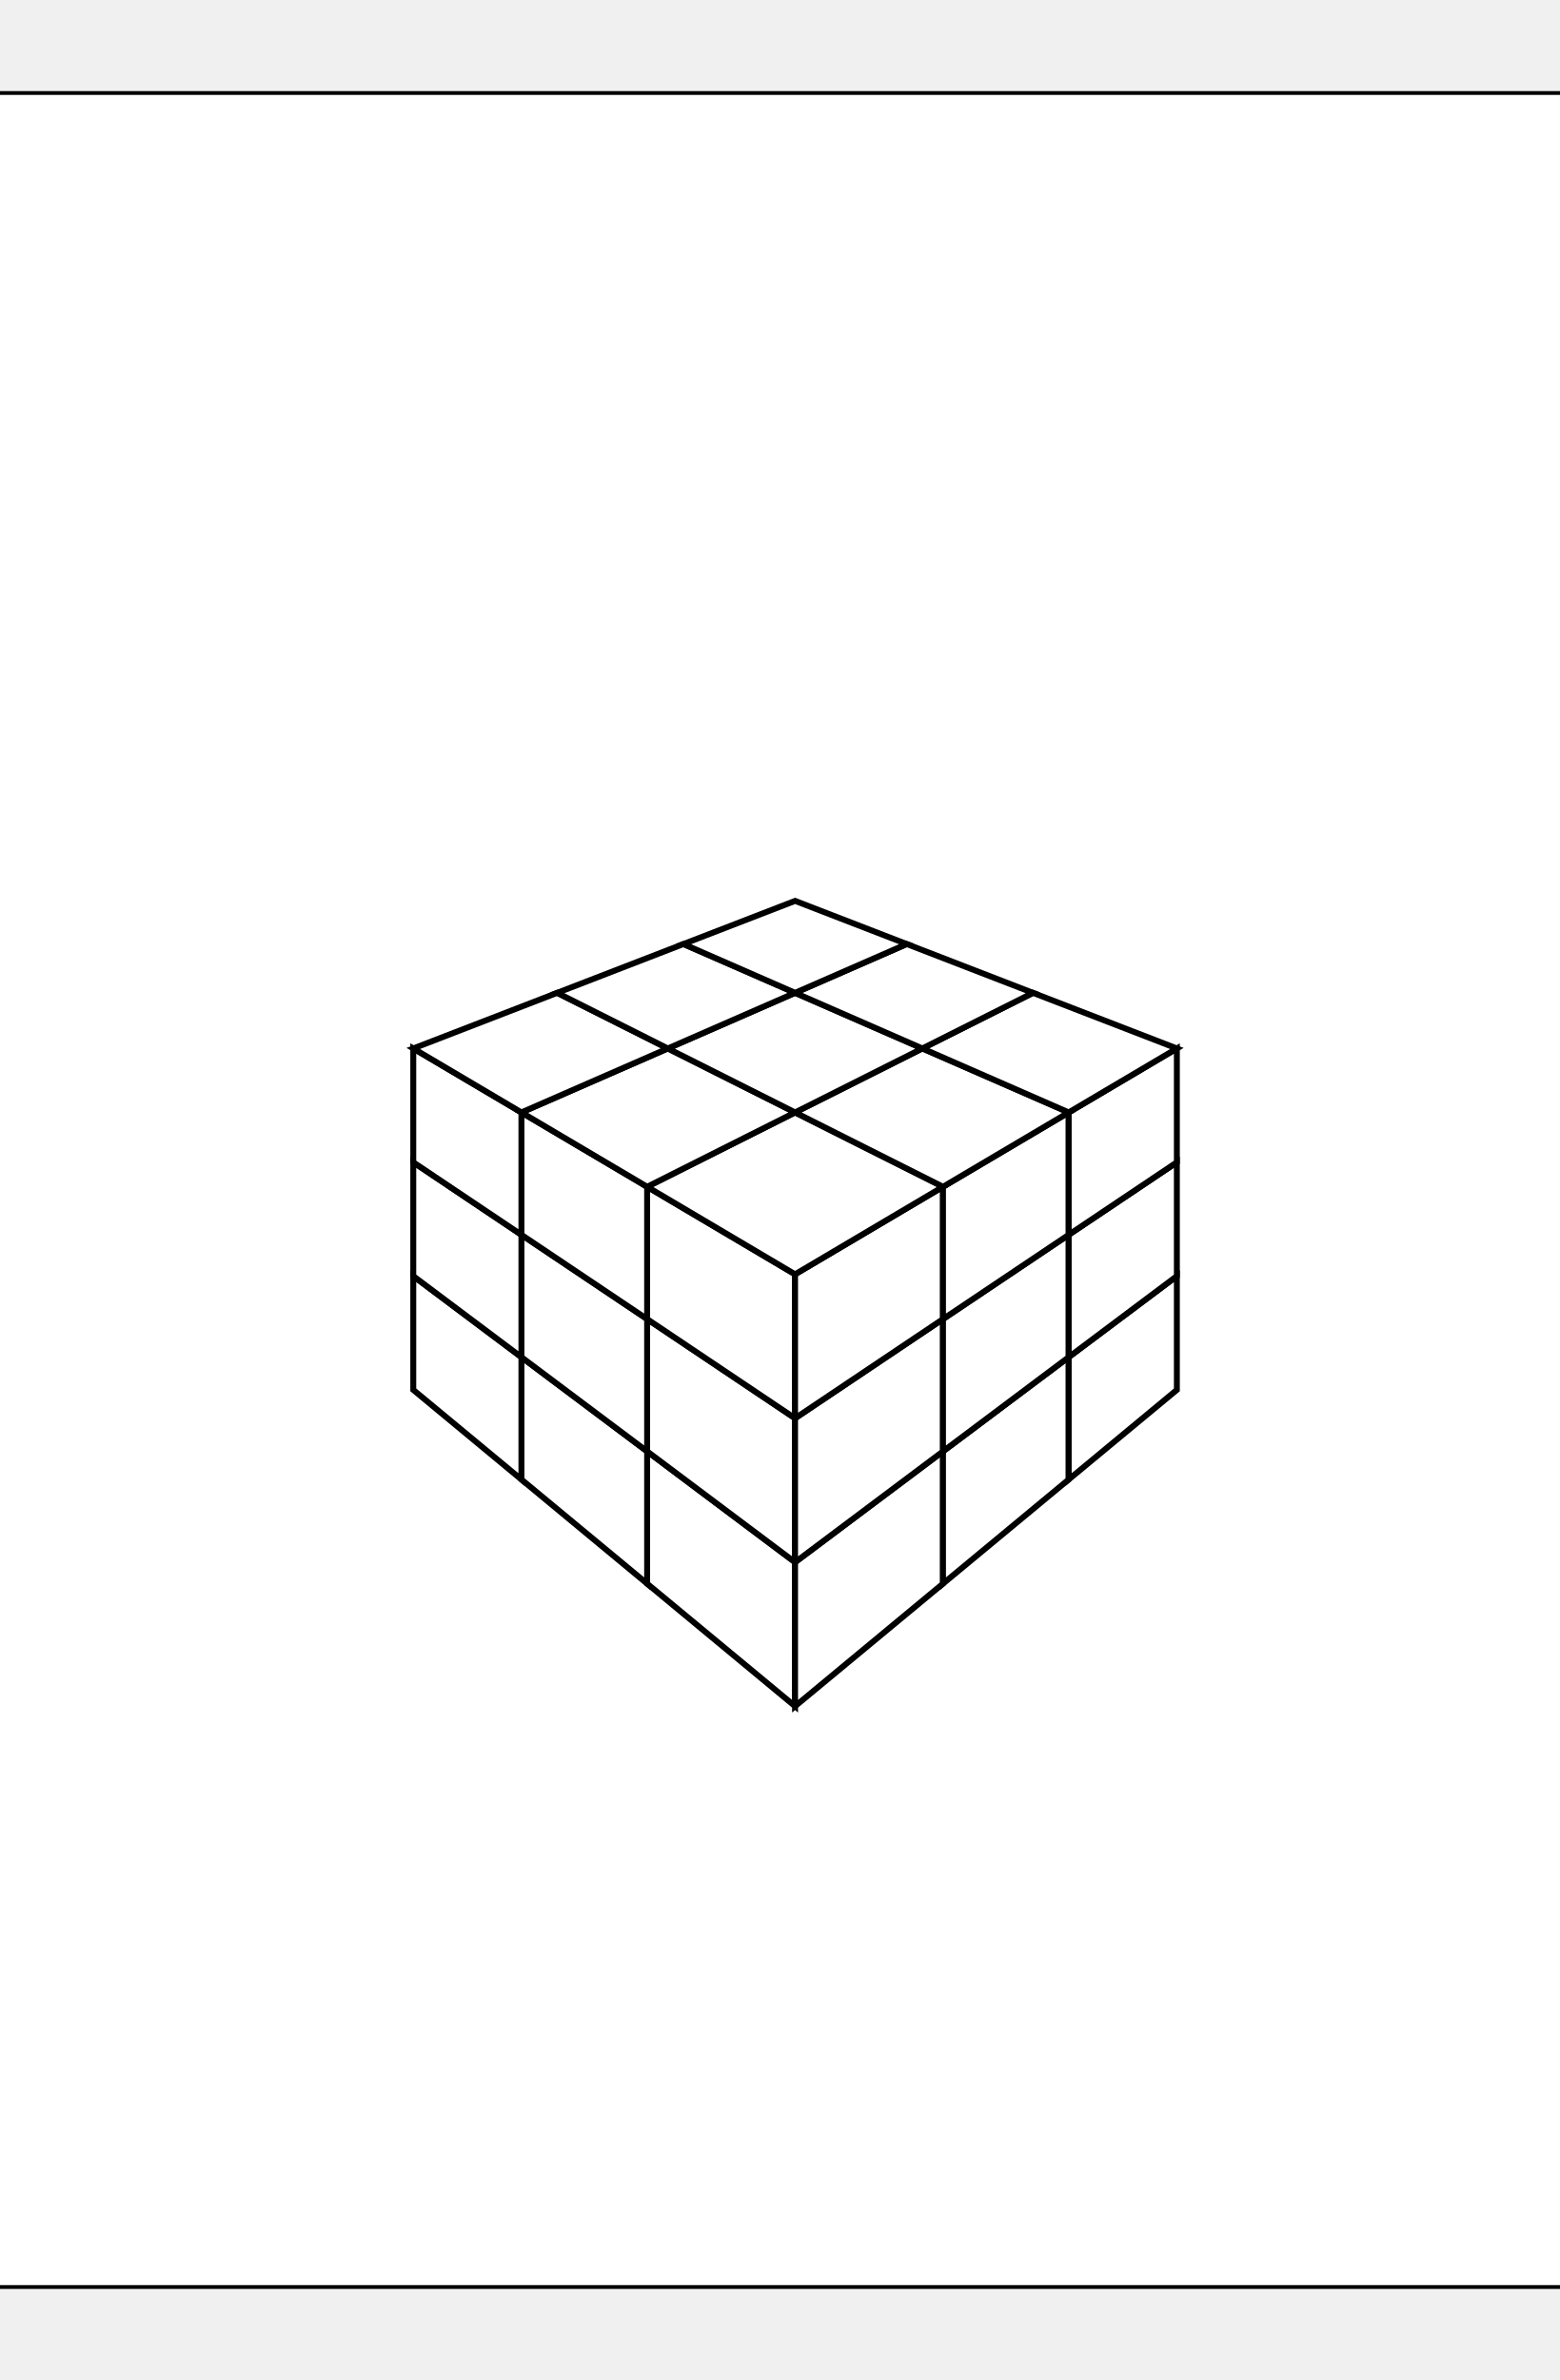
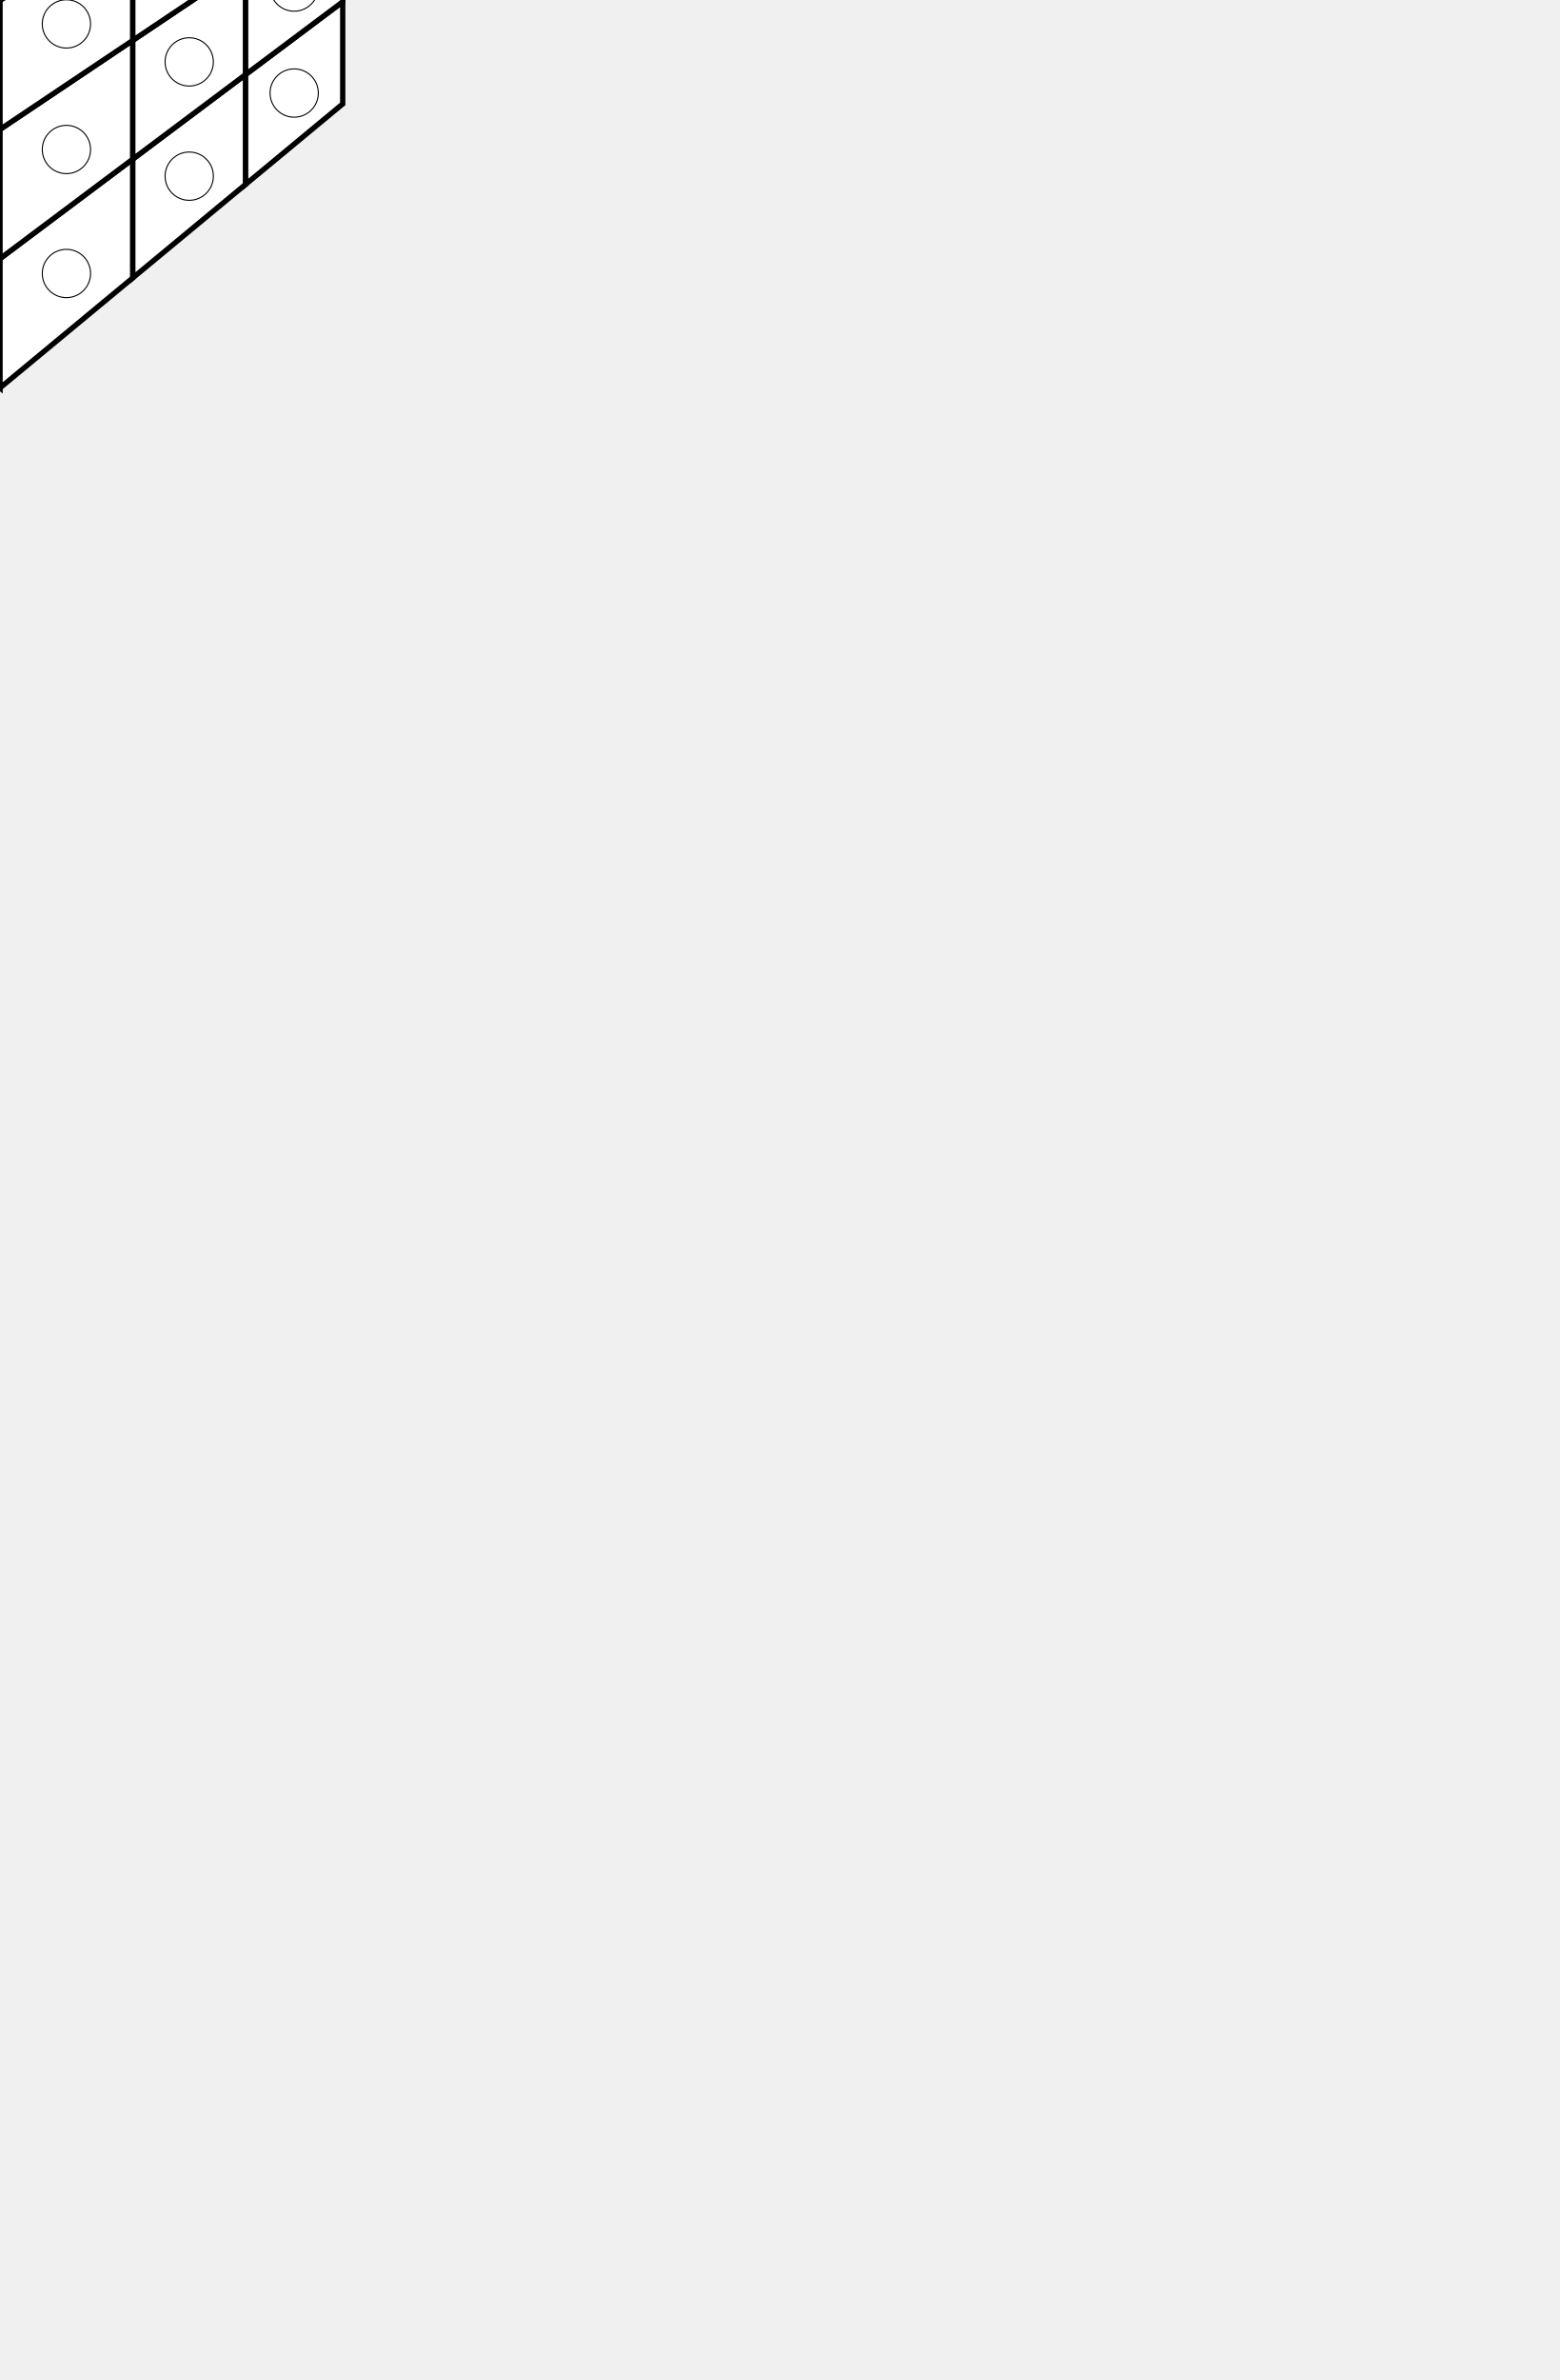
<svg xmlns="http://www.w3.org/2000/svg" version="1.1" id="Layer_1" x="0px" y="0px" width="411px" height="627px" viewBox="0 0 411 627" enable-background="new 0 0 411 627" xml:space="preserve">
-   <rect x="-83.5" y="24.5" fill="#FFFFFF" stroke="#000000" width="578" height="578" />
-   <polygon id="left_5" fill="#FFFFFF" stroke="#000000" stroke-width="1.56" points="209.5,449.5 170.519,417.207 170.519,382.355   209.5,411.568 " />
-   <polygon id="left_4" fill="#FFFFFF" stroke="#000000" stroke-width="1.56" points="170.519,417.205 137.394,389.765   137.394,357.533 170.519,382.354 " />
-   <polygon id="left_3" fill="#FFFFFF" stroke="#000000" stroke-width="1.56" points="137.394,389.765 108.897,366.155   108.897,336.174 137.394,357.533 " />
-   <polygon id="left_4_1_" fill="#FFFFFF" stroke="#000000" stroke-width="1.56" points="209.5,411.568 170.519,382.355   170.519,347.505 209.5,373.637 " />
-   <polygon id="left_3_1_" fill="#FFFFFF" stroke="#000000" stroke-width="1.56" points="170.519,382.354 137.394,357.533   137.394,325.299 170.519,347.503 " />
-   <polygon id="left_2" fill="#FFFFFF" stroke="#000000" stroke-width="1.56" points="137.394,357.53 108.897,336.174 108.897,306.192   137.394,325.299 " />
-   <polygon id="left_3_2_" fill="#FFFFFF" stroke="#000000" stroke-width="1.56" points="209.5,373.637 170.519,347.505   170.519,312.651 209.5,335.705 " />
-   <polygon id="left_2_1_" fill="#FFFFFF" stroke="#000000" stroke-width="1.56" points="170.519,347.503 137.394,325.299   137.394,293.064 170.519,312.651 " />
-   <polygon id="left_1" fill="#FFFFFF" stroke="#000000" stroke-width="1.56" points="137.394,325.296 108.897,306.192   108.897,276.211 137.394,293.064 " />
-   <polygon id="right_5" fill="#FFFFFF" stroke="#000000" stroke-width="1.56" points="248.48,417.208 209.5,449.5 209.5,411.568   248.48,382.356 " />
-   <polygon id="right_4_1_" fill="#FFFFFF" stroke="#000000" stroke-width="1.56" points="281.605,389.765 248.48,417.208   248.48,382.356 281.605,357.53 " />
-   <polygon id="right_3_2_" fill="#FFFFFF" stroke="#000000" stroke-width="1.56" points="310.103,366.156 281.606,389.764   281.606,357.53 310.103,336.176 " />
-   <polygon id="right_4" fill="#FFFFFF" stroke="#000000" stroke-width="1.56" points="248.48,382.356 209.5,411.568 209.5,373.637   248.48,347.505 " />
-   <polygon id="right_3_1_" fill="#FFFFFF" stroke="#000000" stroke-width="1.56" points="281.605,357.53 248.48,382.356   248.48,347.505 281.605,325.296 " />
-   <polygon id="right_2_1_" fill="#FFFFFF" stroke="#000000" stroke-width="1.56" points="310.103,336.174 281.606,357.529   281.606,325.296 310.103,306.194 " />
-   <polygon id="right_3" fill="#FFFFFF" stroke="#000000" stroke-width="1.56" points="248.48,347.505 209.5,373.637 209.5,335.706   248.48,312.653 " />
-   <polygon id="right_2" fill="#FFFFFF" stroke="#000000" stroke-width="1.56" points="281.605,325.296 248.48,347.505 248.48,312.653   281.605,293.063 " />
-   <polygon id="right_1" fill="#FFFFFF" stroke="#000000" stroke-width="1.56" points="310.103,306.194 281.606,325.296   281.606,293.063 310.103,276.214 " />
-   <polygon id="up_5" fill="#FFFFFF" stroke="#000000" stroke-width="1.56" points="248.48,312.651 209.498,293.064 170.519,312.652   209.5,335.706 " />
-   <polygon id="up_4_1_" fill="#FFFFFF" stroke="#000000" stroke-width="1.56" points="281.607,293.06 243.035,276.211   209.502,293.062 248.487,312.649 " />
-   <polygon id="up_3" fill="#FFFFFF" stroke="#000000" stroke-width="1.56" points="310.106,276.211 272.191,261.561 243.04,276.209   281.607,293.06 " />
-   <polygon id="up_4" fill="#FFFFFF" stroke="#000000" stroke-width="1.56" points="209.499,293.062 175.968,276.21 137.395,293.062   170.523,312.651 " />
-   <polygon id="up_2_1_" fill="#FFFFFF" stroke="#000000" stroke-width="1.56" points="243.036,276.211 209.503,261.558   175.971,276.212 209.505,293.062 " />
-   <polygon id="up_1_1_" fill="#FFFFFF" stroke="#000000" stroke-width="1.56" points="272.191,261.561 238.927,248.705   209.503,261.562 243.036,276.211 " />
-   <polygon id="up_2" fill="#FFFFFF" stroke="#000000" stroke-width="1.56" points="175.968,276.21 146.814,261.56 108.896,276.211   137.398,293.062 " />
-   <polygon id="up_1" fill="#FFFFFF" stroke="#000000" stroke-width="1.56" points="209.503,261.559 180.08,248.703 146.813,261.56   175.971,276.211 " />
-   <polygon id="up_0" fill="#FFFFFF" stroke="#000000" stroke-width="1.56" points="238.926,248.703 209.505,237.333 180.081,248.702   209.503,261.559 " />
+   <polygon id="left_5" fill="#FFFFFF" stroke="#000000" stroke-width="1.4" points="0.007,102.184 -34.984,73.196 -34.984,41.913   0.007,68.136 " />
+   <polygon id="left_4" fill="#FFFFFF" stroke="#000000" stroke-width="1.4" points="-34.984,73.196 -64.717,48.565 -64.717,19.633   -34.984,41.913 " />
+   <polygon id="left_3" fill="#FFFFFF" stroke="#000000" stroke-width="1.4" points="-64.717,48.565 -90.296,27.373 -90.296,0.461   -64.717,19.633 " />
+   <polygon id="left_4_1_" fill="#FFFFFF" stroke="#000000" stroke-width="1.4" points="0.007,68.136 -34.984,41.913   -34.984,10.632 0.007,34.088 " />
+   <polygon id="left_3_1_" fill="#FFFFFF" stroke="#000000" stroke-width="1.4" points="-34.984,41.913 -64.717,19.633   -64.717,-9.301 -34.984,10.632 " />
+   <polygon id="left_2" fill="#FFFFFF" stroke="#000000" stroke-width="1.4" points="-64.717,19.633 -90.296,0.461 -90.296,-26.45   -64.717,-9.301 " />
+   <polygon id="left_3_2_" fill="#FFFFFF" stroke="#000000" stroke-width="1.4" points="0.007,34.088 -34.984,10.632   -34.983,-20.652 0.007,0.041 " />
+   <polygon id="left_2_1_" fill="#FFFFFF" stroke="#000000" stroke-width="1.4" points="-34.984,10.632 -64.717,-9.301   -64.716,-38.235 -34.983,-20.652 " />
+   <polygon id="left_1" fill="#FFFFFF" stroke="#000000" stroke-width="1.4" points="-64.717,-9.301 -90.296,-26.45   -90.296,-53.362 -64.716,-38.235 " />
+   <polygon id="right_5" fill="#FFFFFF" stroke="#000000" stroke-width="1.4" points="34.996,73.198 0.007,102.184 0.007,68.136   34.996,41.915 " />
+   <polygon id="right_4_1_" fill="#FFFFFF" stroke="#000000" stroke-width="1.4" points="64.729,48.564 34.996,73.198   34.996,41.915 64.729,19.631 " />
+   <polygon id="right_3_2_" fill="#FFFFFF" stroke="#000000" stroke-width="1.4" points="90.308,27.374 64.729,48.564   64.729,19.631 90.308,0.462 " />
+   <polygon id="right_4" fill="#FFFFFF" stroke="#000000" stroke-width="1.4" points="34.996,41.915 0.007,68.136 0.007,34.088   34.996,10.632 " />
+   <polygon id="right_3_1_" fill="#FFFFFF" stroke="#000000" stroke-width="1.4" points="64.729,19.631 34.996,41.915   34.996,10.632 64.729,-9.302 " />
+   <polygon id="right_2_1_" fill="#FFFFFF" stroke="#000000" stroke-width="1.4" points="90.308,0.462 64.729,19.631 64.729,-9.302   90.308,-26.448 " />
+   <polygon id="right_3" fill="#FFFFFF" stroke="#000000" stroke-width="1.4" points="34.996,10.632 0.007,34.088 0.007,0.042   34.997,-20.652 " />
+   <polygon id="right_2" fill="#FFFFFF" stroke="#000000" stroke-width="1.4" points="64.729,-9.302 34.996,10.632 34.997,-20.652   64.73,-38.236 " />
+   <polygon id="right_1" fill="#FFFFFF" stroke="#000000" stroke-width="1.4" points="90.308,-26.448 64.729,-9.302 64.73,-38.236   90.31,-53.36 " />
+   <polygon id="up_5" fill="#FFFFFF" stroke="#000000" stroke-width="1.4" points="34.997,-20.652 0.007,-38.236 -34.983,-20.652   0.007,0.042 " />
+   <polygon id="up_4_1_" fill="#FFFFFF" stroke="#000000" stroke-width="1.4" points="64.73,-38.236 30.109,-53.362 0.007,-38.236   34.997,-20.652 " />
+   <polygon id="up_3" fill="#FFFFFF" stroke="#000000" stroke-width="1.4" points="90.31,-53.36 56.278,-66.512 30.109,-53.362   64.73,-38.236 " />
+   <polygon id="up_4" fill="#FFFFFF" stroke="#000000" stroke-width="1.4" points="0.007,-38.236 -30.091,-53.362 -64.716,-38.235   -34.983,-20.652 " />
+   <polygon id="up_2_1_" fill="#FFFFFF" stroke="#000000" stroke-width="1.4" points="30.109,-53.362 0.009,-66.514   -30.091,-53.362 0.007,-38.236 " />
+   <polygon id="up_1_1_" fill="#FFFFFF" stroke="#000000" stroke-width="1.4" points="56.278,-66.512 26.42,-78.052 0.009,-66.514   30.109,-53.362 " />
+   <polygon id="up_2" fill="#FFFFFF" stroke="#000000" stroke-width="1.4" points="-30.091,-53.362 -56.261,-66.513   -90.296,-53.362 -64.716,-38.235 " />
+   <polygon id="up_1" fill="#FFFFFF" stroke="#000000" stroke-width="1.4" points="0.009,-66.514 -26.401,-78.054 -56.262,-66.513   -30.091,-53.362 " />
+   <polygon id="up_0" fill="#FFFFFF" stroke="#000000" stroke-width="1.4" points="26.42,-78.052 0.01,-88.259 -26.401,-78.054   0.009,-66.456 " />
+   <circle id="c_2_1_" fill="#FFFFFF" stroke="#000000" stroke-width="0.277" cx="-60.194" cy="-53.361" r="6.36" />
+   <circle id="c_2_2_" fill="#FFFFFF" stroke="#000000" stroke-width="0.277" cx="0" cy="-53.361" r="6.36" />
+   <circle id="c_2_3_" fill="#FFFFFF" stroke="#000000" stroke-width="0.277" cx="60.21" cy="-53.361" r="6.36" />
+   <circle id="c_3_1_" fill="#FFFFFF" stroke="#000000" stroke-width="0.277" cx="32.368" cy="-37.007" r="6.36" />
+   <circle id="c_3" fill="#FFFFFF" stroke="#000000" stroke-width="0.277" cx="-32.355" cy="-37.008" r="6.36" />
+   <circle id="c_4" fill="#FFFFFF" stroke="#000000" stroke-width="0.277" cx="0" cy="-19.097" r="6.36" />
+   <circle id="c_0" fill="#FFFFFF" stroke="#000000" stroke-width="0.277" cx="0" cy="-77.358" r="6.36" />
+   <circle id="c_2" fill="#FFFFFF" stroke="#000000" stroke-width="0.277" cx="28.144" cy="-65.707" r="6.36" />
+   <circle id="c_1" fill="#FFFFFF" stroke="#000000" stroke-width="0.277" cx="-29.091" cy="-66.514" r="6.36" />
+   <circle id="c_2_7_" fill="#FFFFFF" stroke="#000000" stroke-width="0.277" cx="77.52" cy="-31.808" r="6.36" />
+   <circle id="c_2_6_" fill="#FFFFFF" stroke="#000000" stroke-width="0.277" cx="49.862" cy="16.307" r="6.36" />
+   <circle id="c_2_5_" fill="#FFFFFF" stroke="#000000" stroke-width="0.277" cx="17.502" cy="72.05" r="6.36" />
+   <circle id="c_3_3_" fill="#FFFFFF" stroke="#000000" stroke-width="0.277" cx="17.502" cy="39.384" r="6.36" />
+   <circle id="c_3_2_" fill="#FFFFFF" stroke="#000000" stroke-width="0.277" cx="49.863" cy="-13.801" r="6.36" />
+   <circle id="c_4_1_" fill="#FFFFFF" stroke="#000000" stroke-width="0.277" cx="17.501" cy="6.301" r="6.36" />
+   <circle id="c_0_1_" fill="#FFFFFF" stroke="#000000" stroke-width="0.277" cx="77.52" cy="24.513" r="6.36" />
+   <circle id="c_2_4_" fill="#FFFFFF" stroke="#000000" stroke-width="0.277" cx="49.863" cy="46.414" r="6.36" />
+   <circle id="c_1_1_" fill="#FFFFFF" stroke="#000000" stroke-width="0.277" cx="77.519" cy="-3.408" r="6.36" />
+   <circle id="c_2_11_" fill="#FFFFFF" stroke="#000000" stroke-width="0.277" cx="-77.481" cy="-32.296" r="6.36" />
+   <circle id="c_2_10_" fill="#FFFFFF" stroke="#000000" stroke-width="0.277" cx="-49.823" cy="15.819" r="6.36" />
+   <circle id="c_2_9_" fill="#FFFFFF" stroke="#000000" stroke-width="0.277" cx="-17.463" cy="71.562" r="6.36" />
+   <circle id="c_3_5_" fill="#FFFFFF" stroke="#000000" stroke-width="0.277" cx="-17.463" cy="38.896" r="6.36" />
+   <circle id="c_3_4_" fill="#FFFFFF" stroke="#000000" stroke-width="0.277" cx="-49.824" cy="-14.289" r="6.36" />
+   <circle id="c_4_2_" fill="#FFFFFF" stroke="#000000" stroke-width="0.277" cx="-17.463" cy="5.813" r="6.36" />
+   <circle id="c_0_2_" fill="#FFFFFF" stroke="#000000" stroke-width="0.277" cx="-77.481" cy="24.025" r="6.36" />
+   <circle id="c_2_8_" fill="#FFFFFF" stroke="#000000" stroke-width="0.277" cx="-49.825" cy="45.926" r="6.36" />
+   <circle id="c_1_2_" fill="#FFFFFF" stroke="#000000" stroke-width="0.277" cx="-77.48" cy="-3.896" r="6.36" />
</svg>
